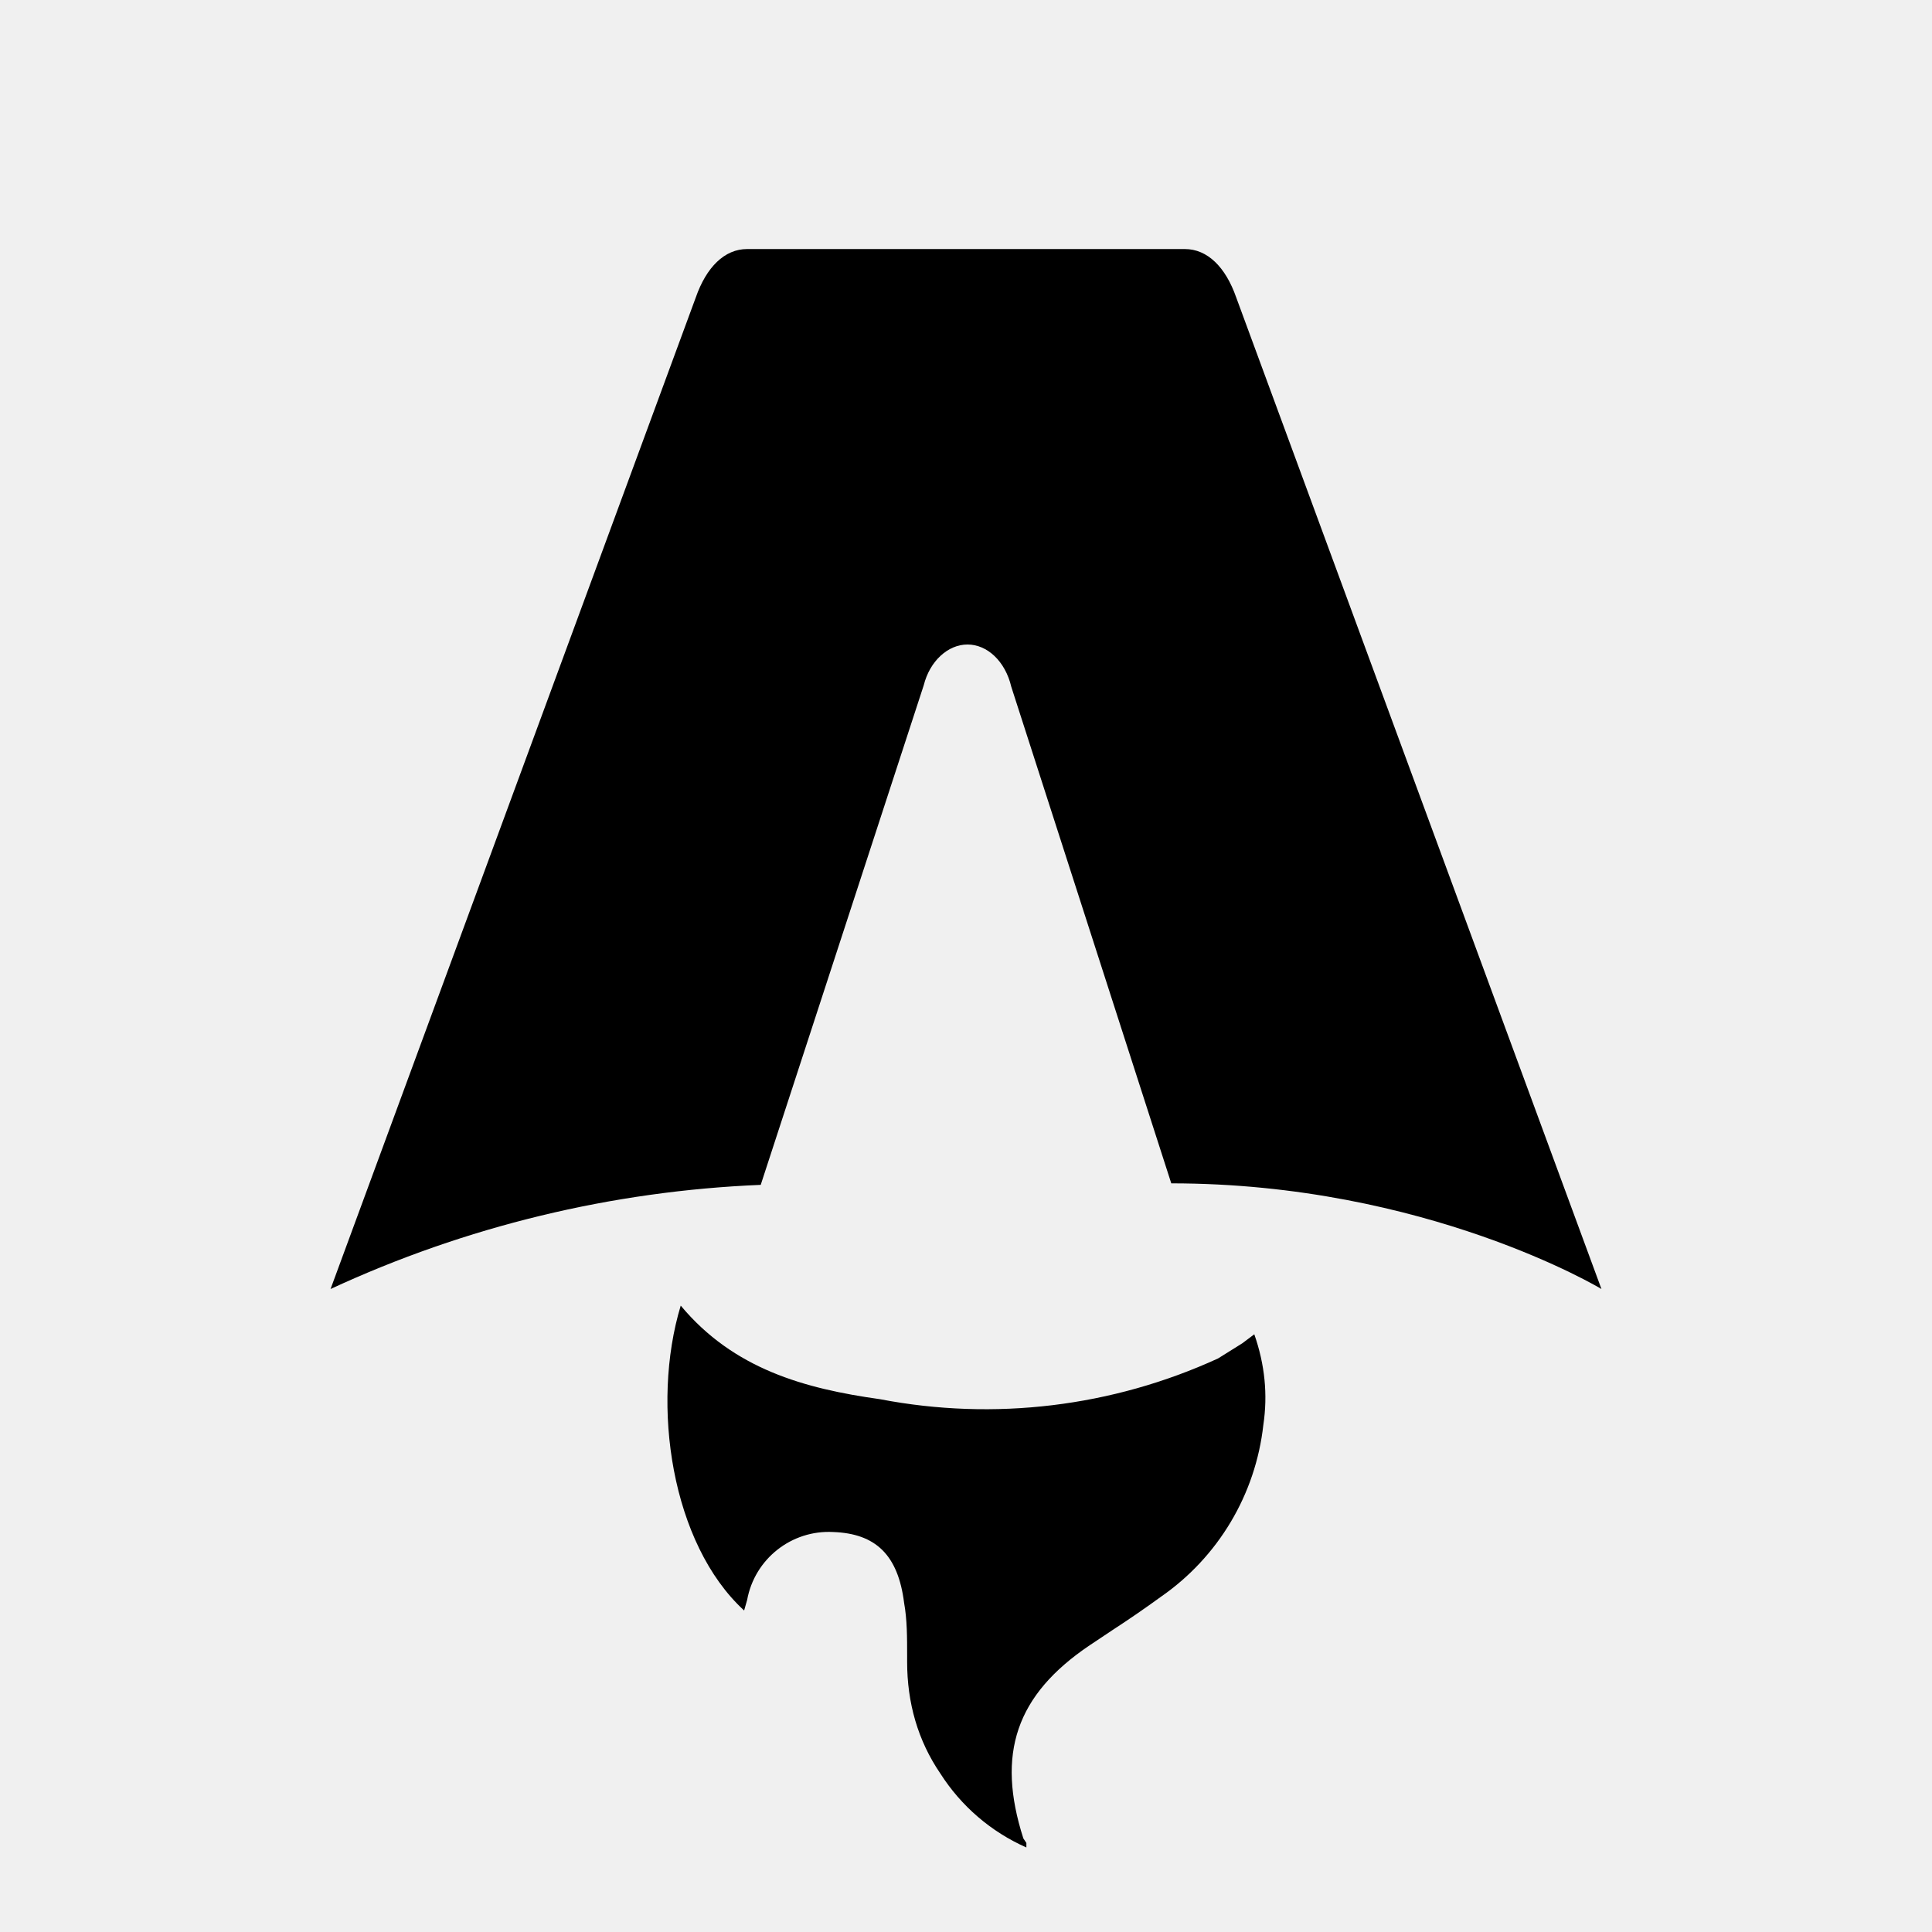
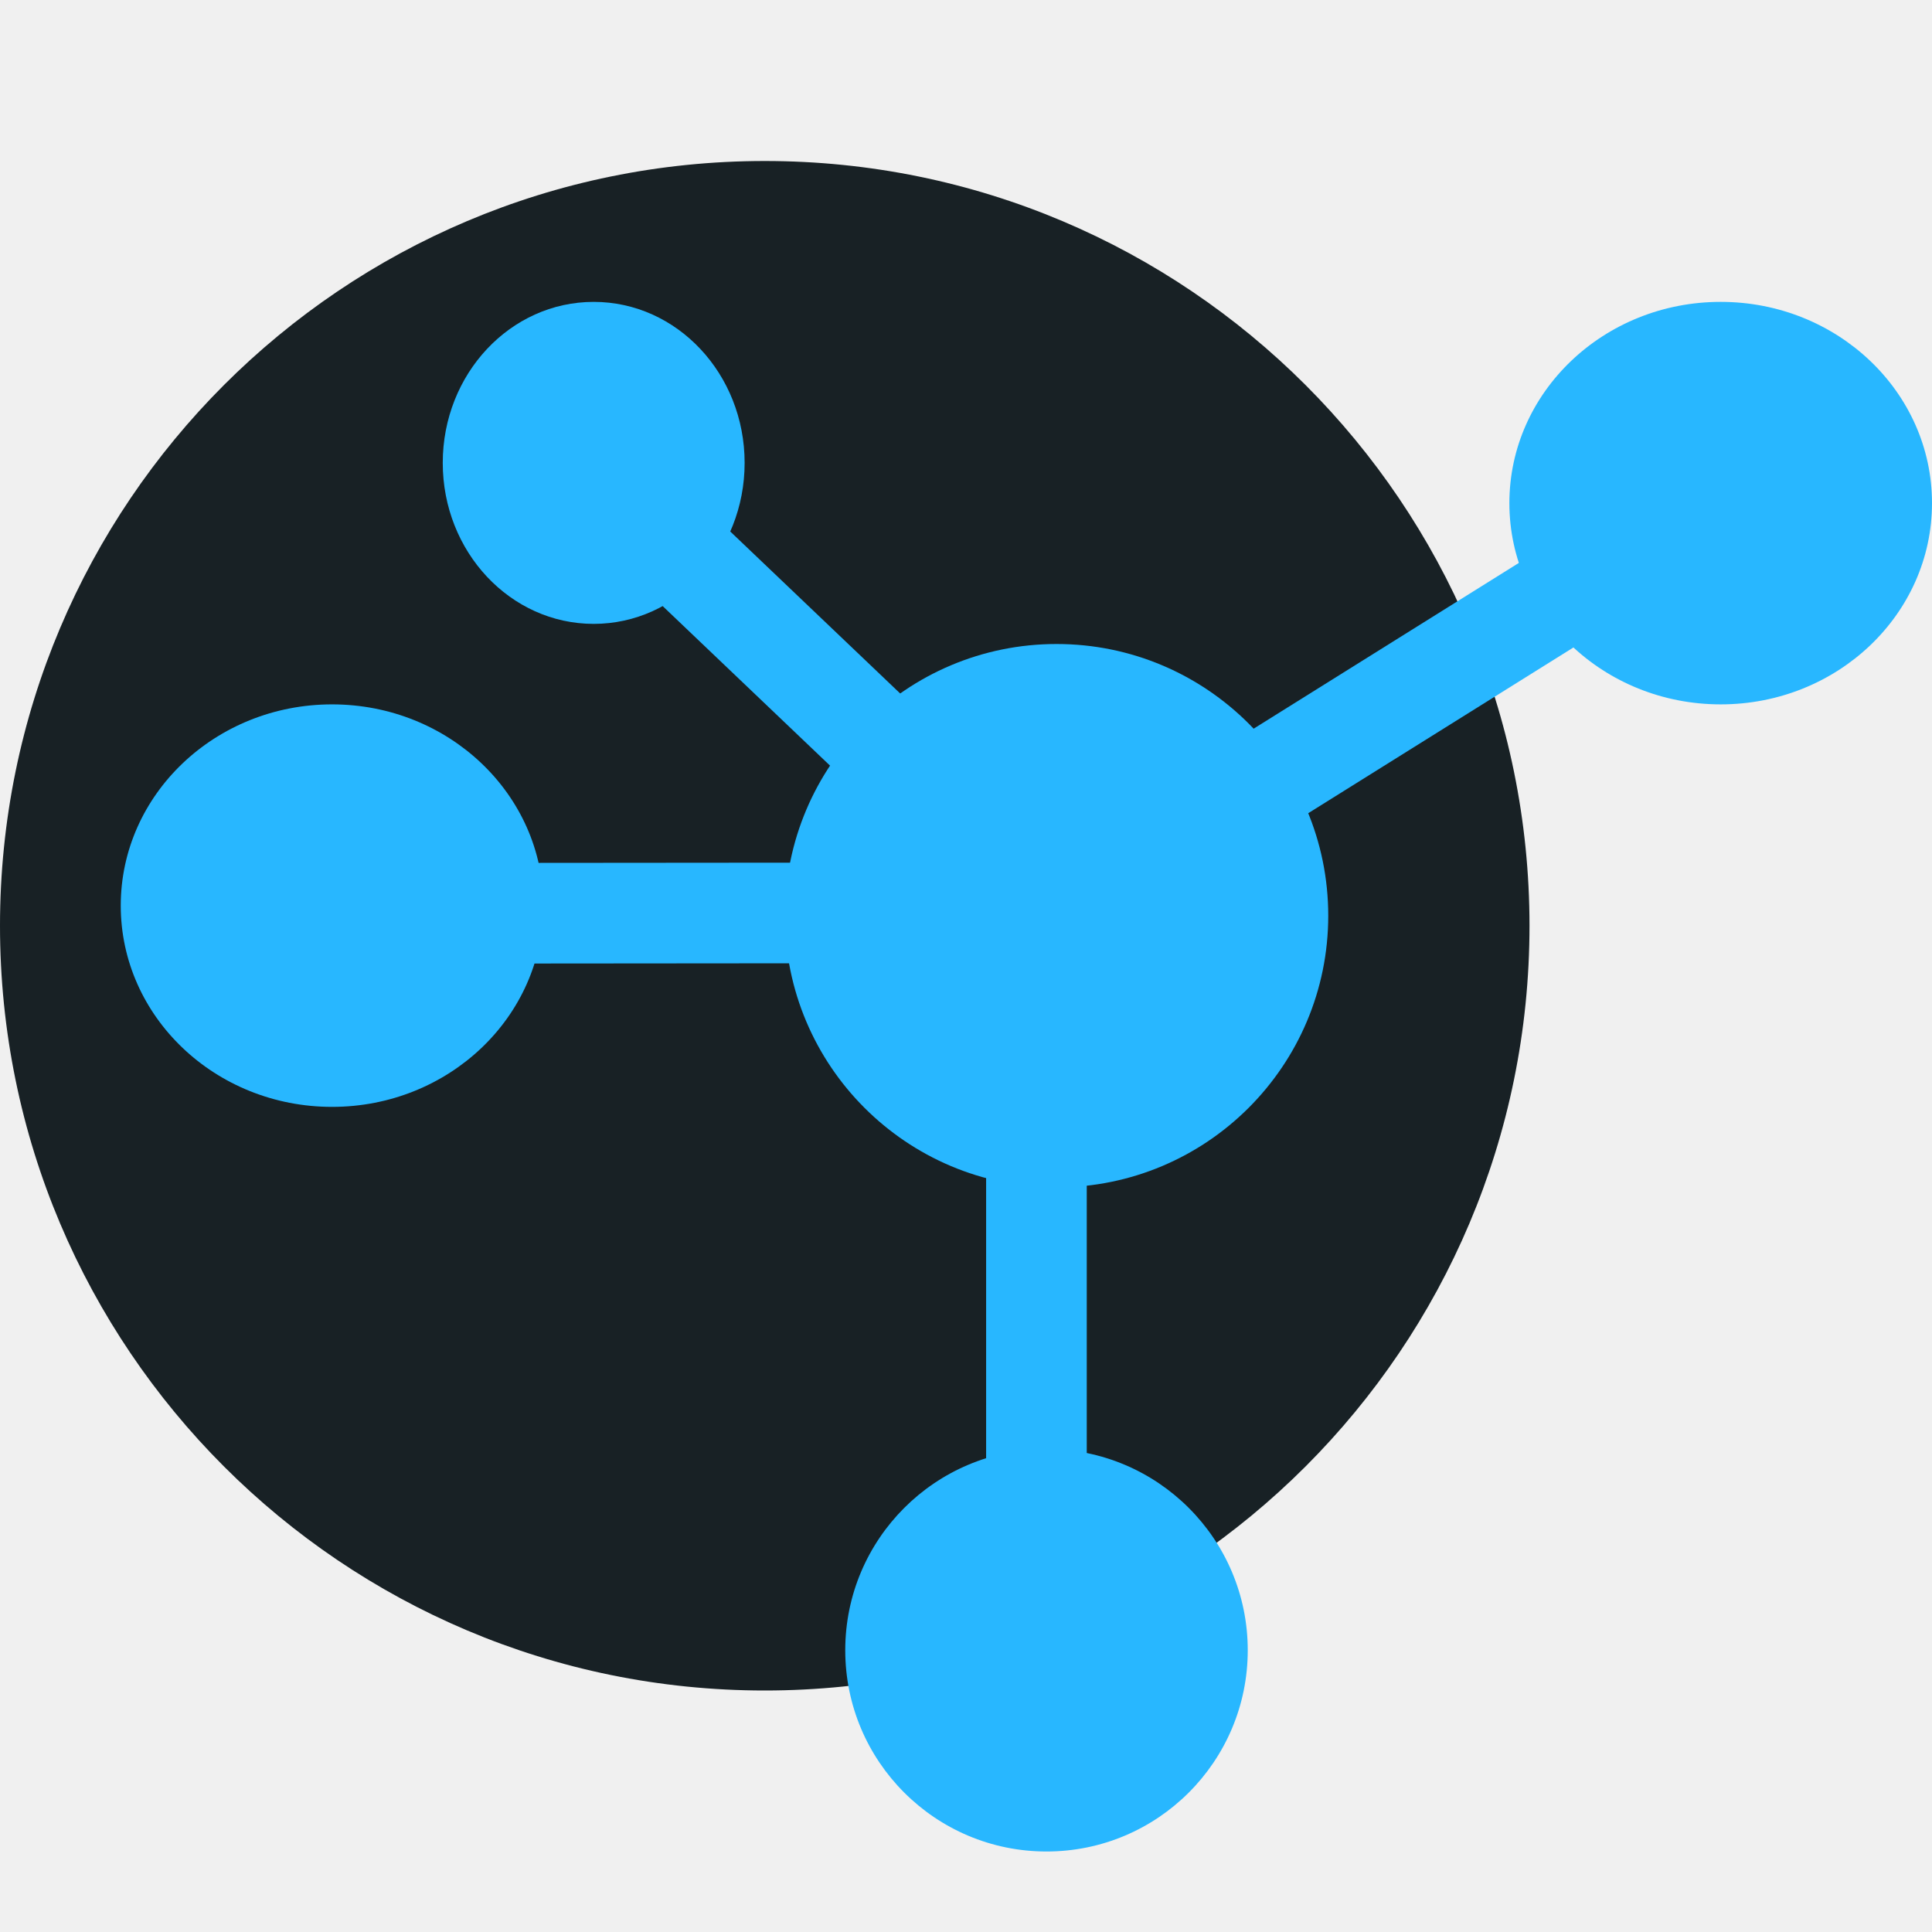
- <svg xmlns="http://www.w3.org/2000/svg" fill="none" viewBox="0 0 128 128">
-   <path d="M50.4 78.5a75.1 75.1 0 0 0-28.5 6.9l24.2-65.7c.7-2 1.9-3.2 3.4-3.2h29c1.5 0 2.7 1.2 3.4 3.2l24.2 65.7s-11.6-7-28.5-7L67 45.5c-.4-1.7-1.6-2.8-2.9-2.8-1.3 0-2.5 1.1-2.9 2.7L50.4 78.5Zm-1.1 28.2Zm-4.2-20.2c-2 6.6-.6 15.8 4.2 20.2a17.5 17.5 0 0 1 .2-.7 5.5 5.5 0 0 1 5.7-4.5c2.8.1 4.3 1.5 4.7 4.7.2 1.1.2 2.3.2 3.5v.4c0 2.7.7 5.2 2.2 7.4a13 13 0 0 0 5.7 4.9v-.3l-.2-.3c-1.8-5.6-.5-9.5 4.4-12.8l1.5-1a73 73 0 0 0 3.2-2.2 16 16 0 0 0 6.8-11.4c.3-2 .1-4-.6-6l-.8.6-1.6 1a37 37 0 0 1-22.4 2.7c-5-.7-9.7-2-13.2-6.2Z" />
-   <style>
-         path { fill: #000; }
-         @media (prefers-color-scheme: dark) {
-             path { fill: #FFF; }
-         }
-     </style>
+ <svg xmlns="http://www.w3.org/2000/svg" width="96" height="96" viewBox="0 0 96 96" fill="none">
+   <circle cx="38" cy="46" r="38" fill="#182125" />
+   <line x1="14.985" y1="45.386" x2="52.644" y2="45.355" stroke="#28B7FF" stroke-width="5" />
+   <line x1="29.623" y1="23.512" x2="53.294" y2="46.077" stroke="#28B7FF" stroke-width="5" />
+   <line x1="51.5" y1="45" x2="51.5" y2="83" stroke="#28B7FF" stroke-width="5" />
+   <line x1="86.249" y1="24.183" x2="51.818" y2="45.702" stroke="#28B7FF" stroke-width="5" />
+   <ellipse cx="85.5" cy="25" rx="10.5" ry="10" fill="#28B7FF" />
+   <ellipse cx="16.5" cy="45" rx="10.5" ry="10" fill="#28B7FF" />
+   <circle cx="52" cy="82" r="10" fill="#28B7FF" />
+   <circle cx="52.5" cy="45.5" r="11" fill="#28B7FF" stroke="#28B7FF" stroke-width="5" />
+   <ellipse cx="29.5" cy="23" rx="7.5" ry="8" fill="#28B7FF" />
</svg>
